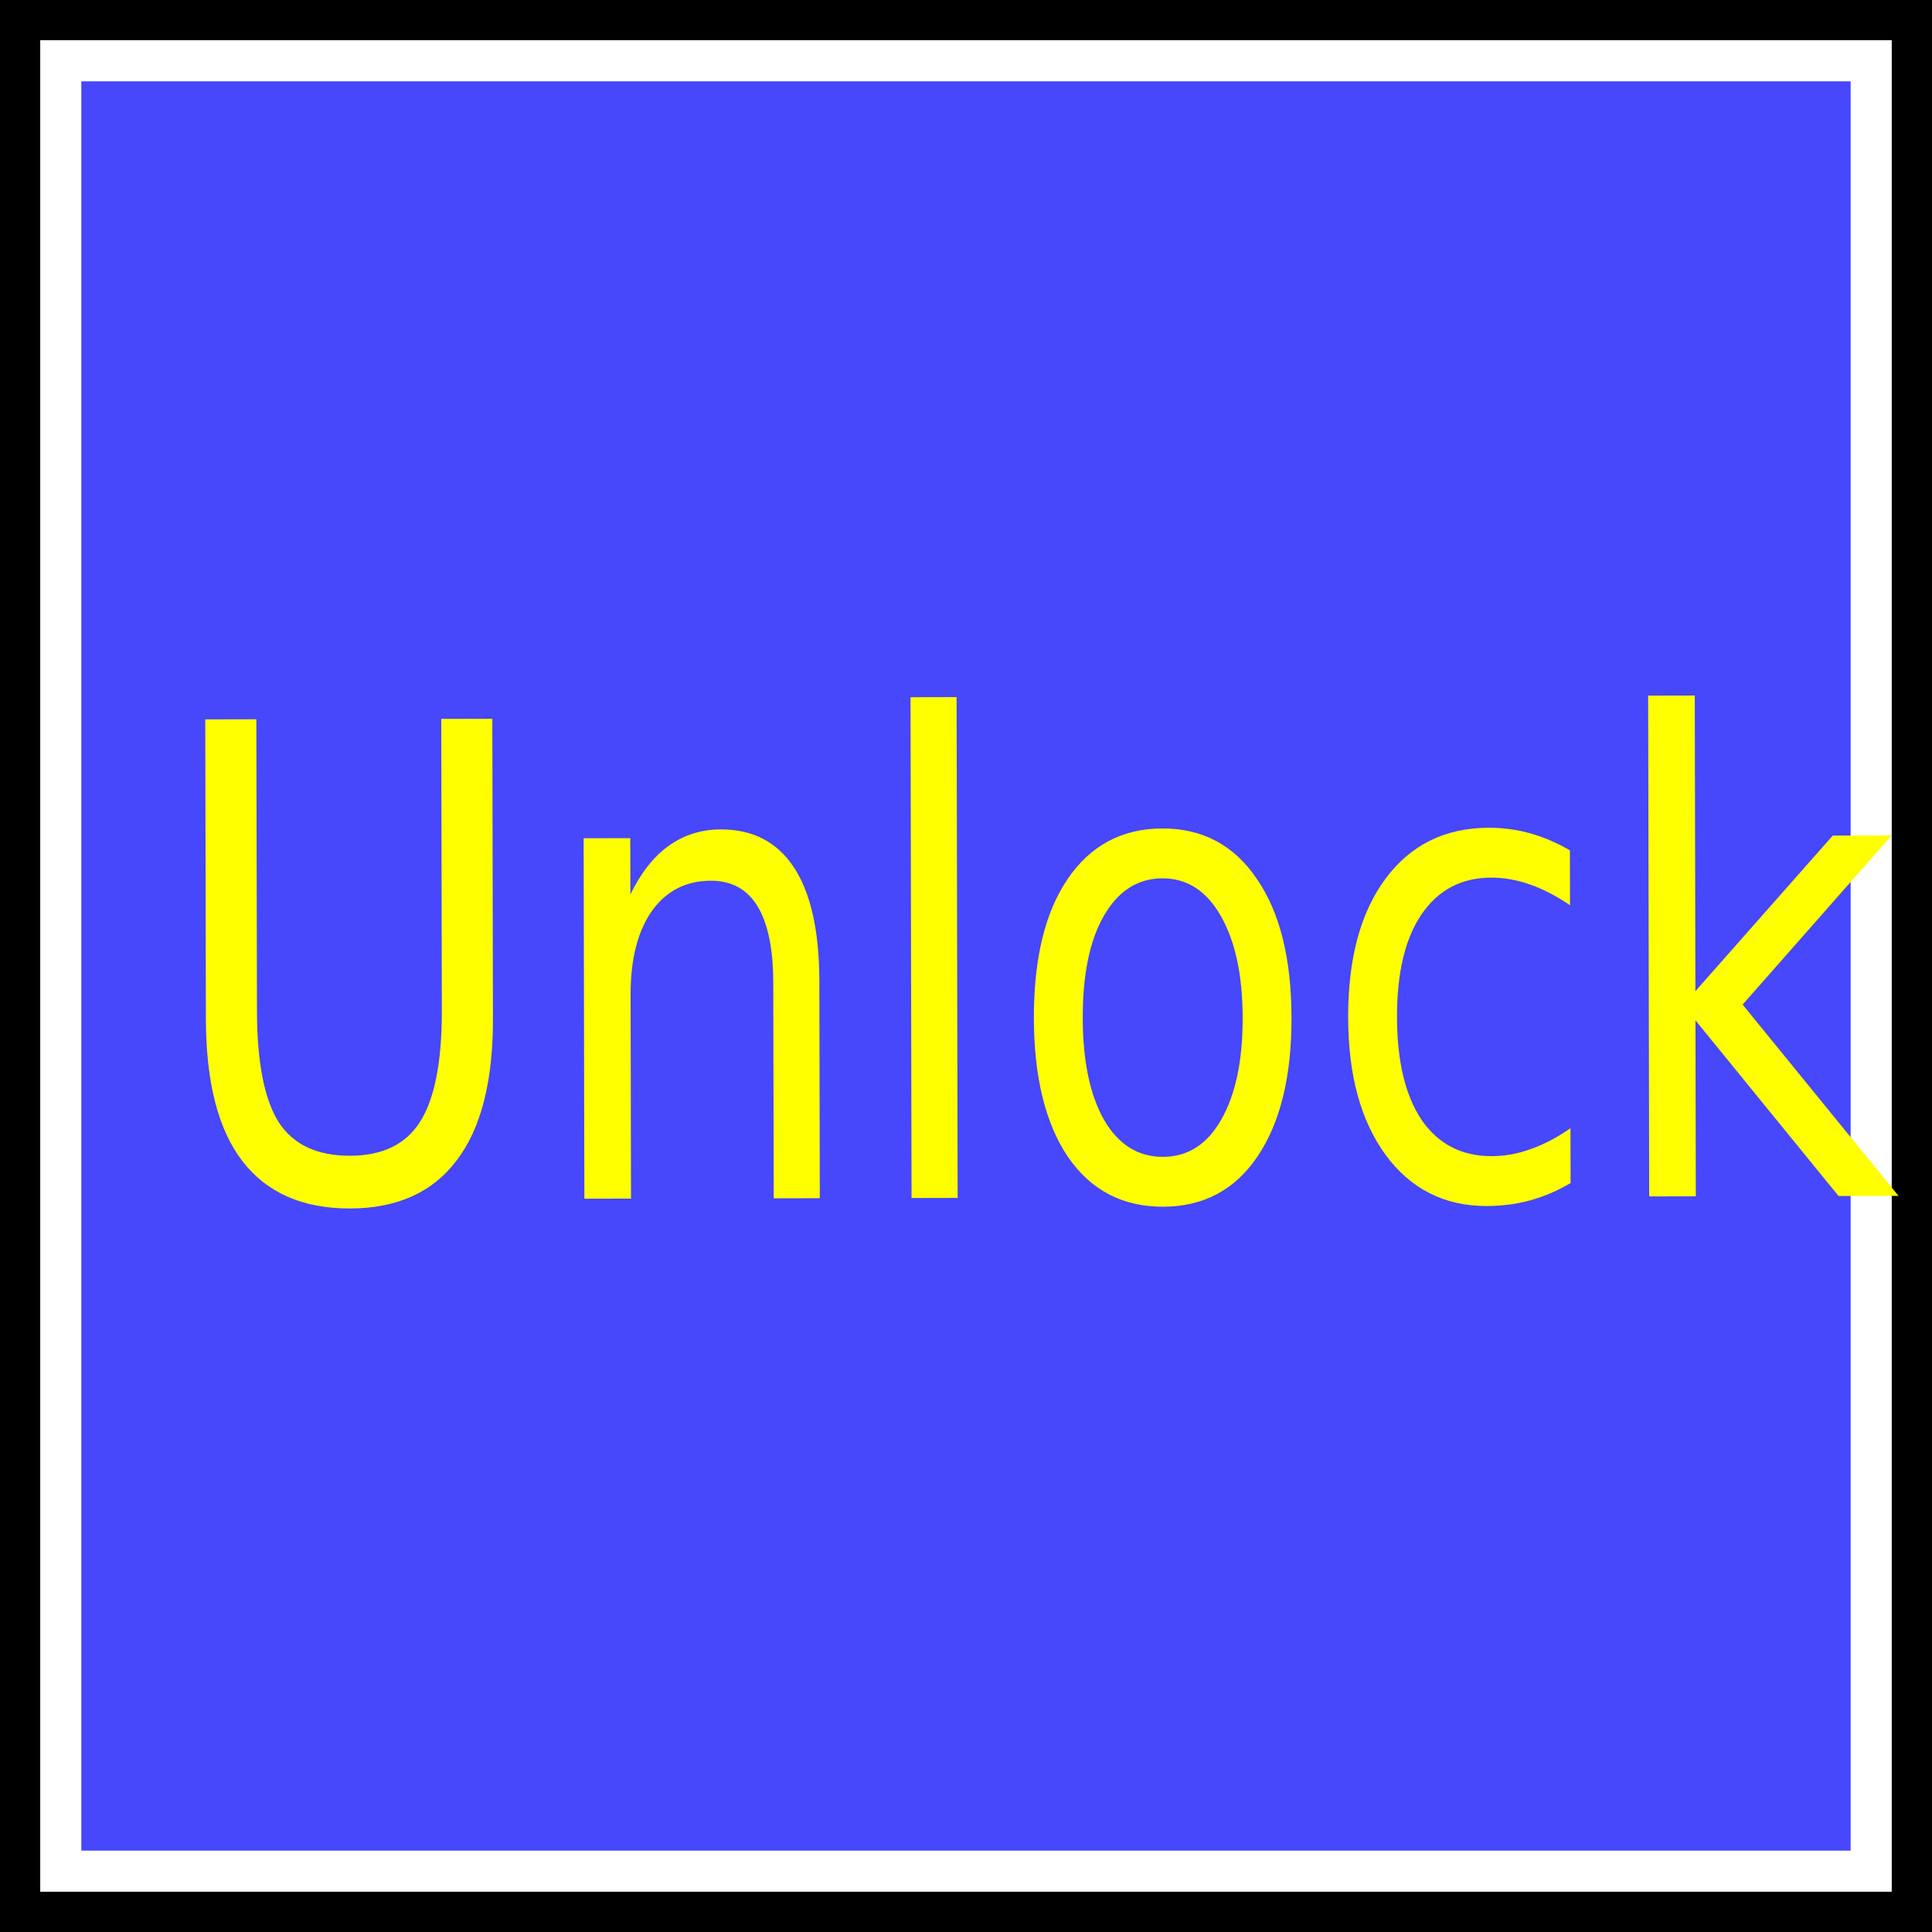
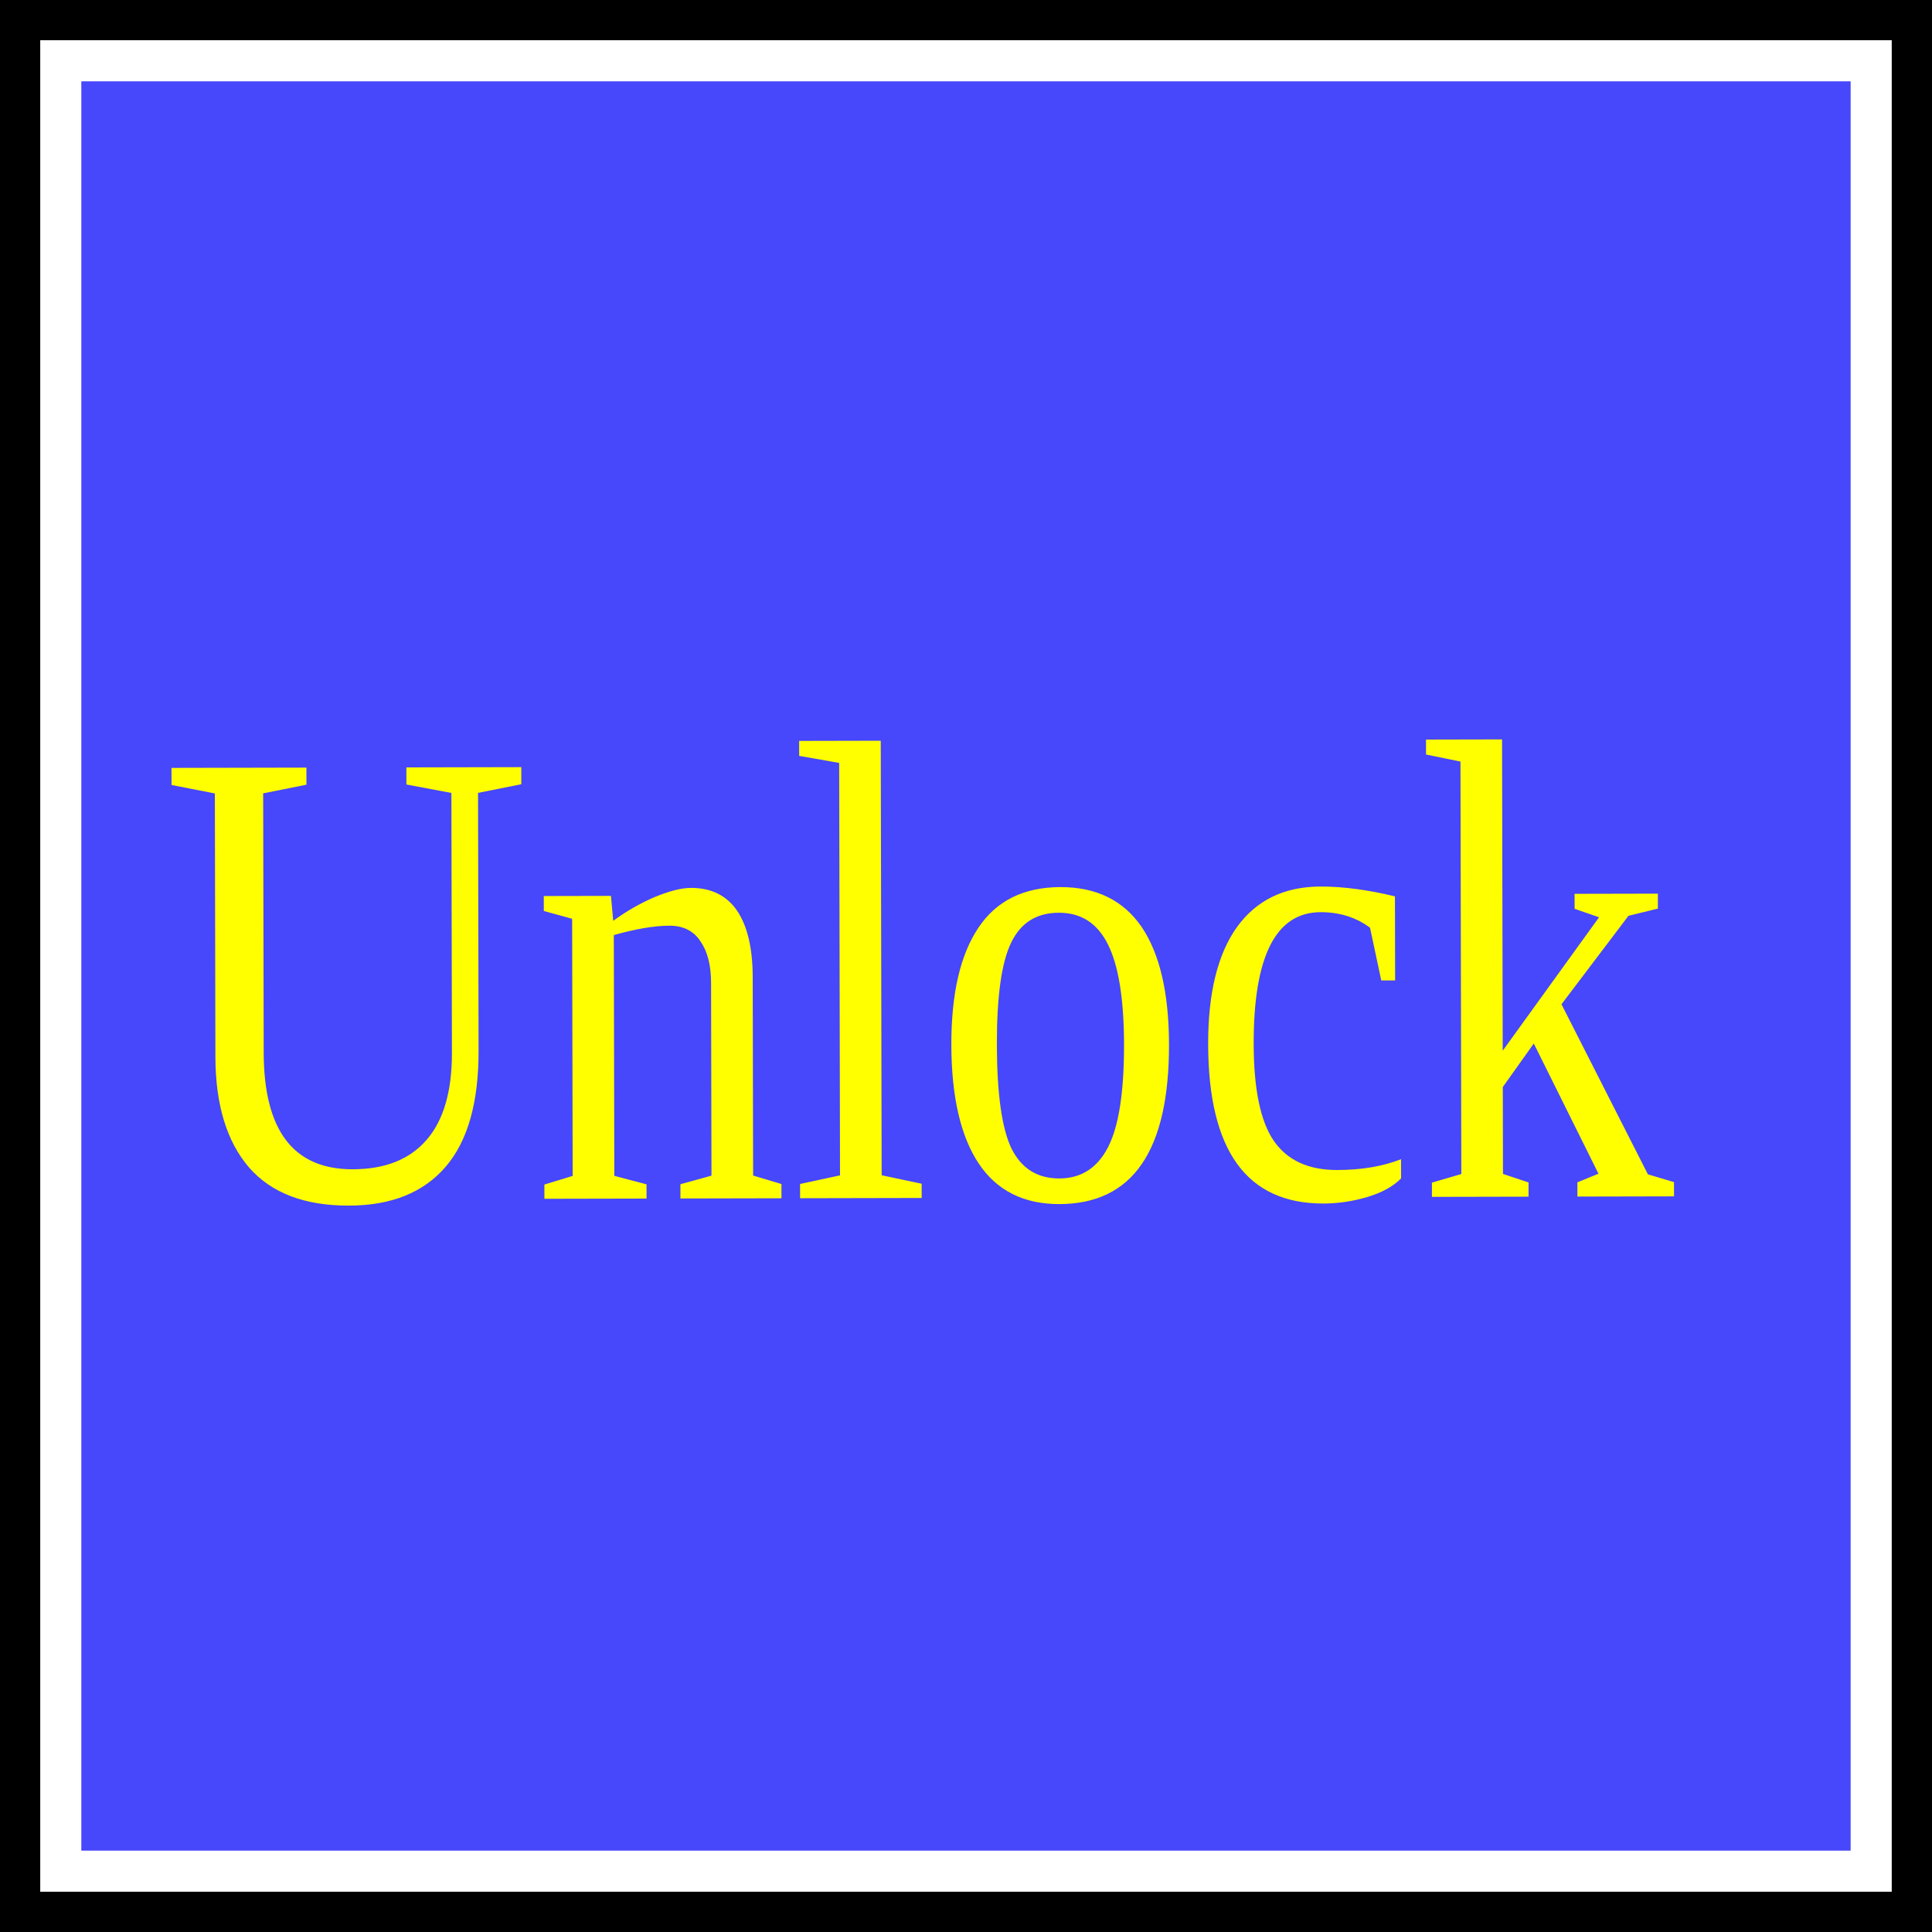
<svg xmlns="http://www.w3.org/2000/svg" width="48px" height="48px" id="svg2837">
  <defs id="defs2839">
    </defs>
  <g id="layer1">
    <rect style="fill:#0000ff;fill-rule:evenodd;stroke:#000000;stroke-width:1.33px;stroke-linecap:butt;stroke-linejoin:miter;stroke-opacity:1;fill-opacity:0.706" id="rect2847" width="46.67" height="46.67" x="0.665" y="0.665" />
    <rect style="fill:#0000ff;fill-rule:evenodd;stroke:#ffffff;stroke-width:1.021px;stroke-linecap:butt;stroke-linejoin:miter;stroke-opacity:1;fill-opacity:0" id="rect3621" width="44.979" height="44.979" x="1.51" y="1.51" />
-     <text xml:space="preserve" style="font-size:14.453px;font-style:normal;font-weight:normal;fill:#ffff00;fill-opacity:1;stroke:none;stroke-width:1px;stroke-linecap:butt;stroke-linejoin:miter;stroke-opacity:1;font-family:Bitstream Vera Sans" x="4.485" y="26.319" id="text2393" transform="matrix(0.8828621,-1.8945828e-3,2.3504159e-3,1.132675,0,0)">
+     <text xml:space="preserve" style="font-size:14.453px;font-style:normal;font-weight:normal;fill:#ffff00;fill-opacity:1;stroke:none;stroke-width:1px;stroke-linecap:butt;stroke-linejoin:miter;stroke-opacity:1" x="4.485" y="26.319" id="text2393" transform="matrix(0.8828621,-1.8945828e-3,2.3504159e-3,1.132675,0,0)">
      <tspan x="4.485" y="26.319" id="tspan3293">Unlock</tspan>
    </text>
  </g>
</svg>
